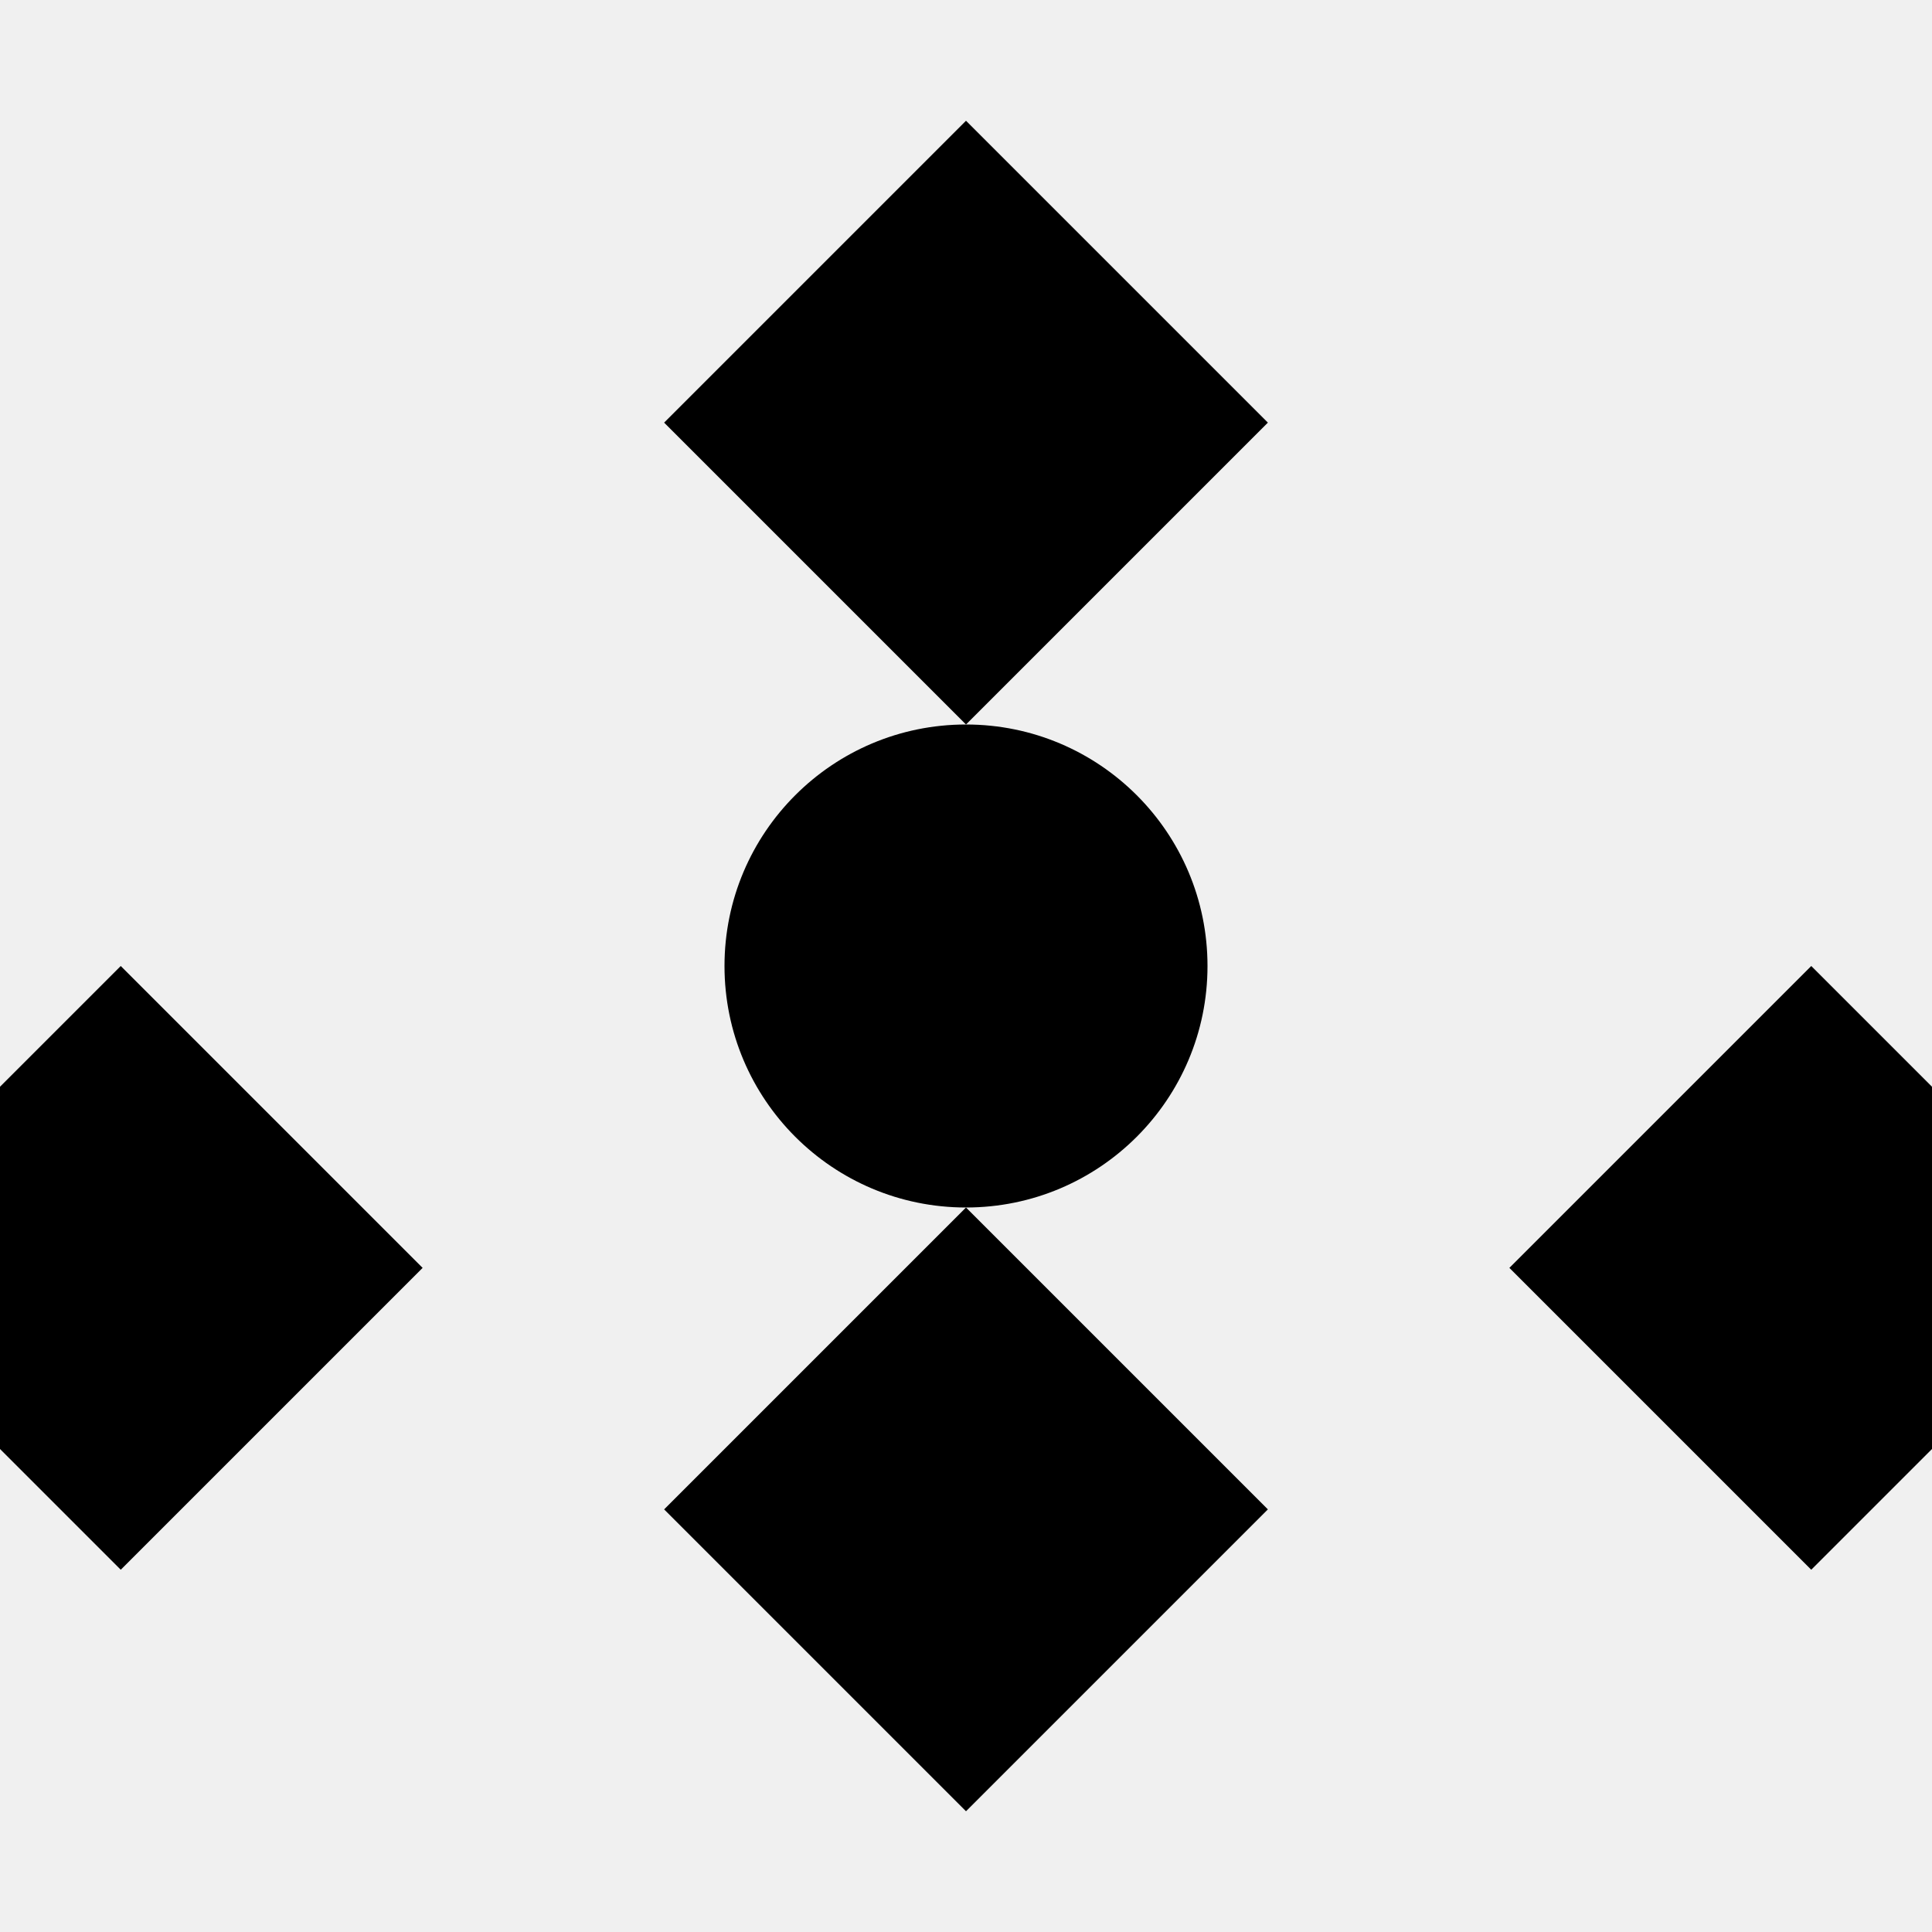
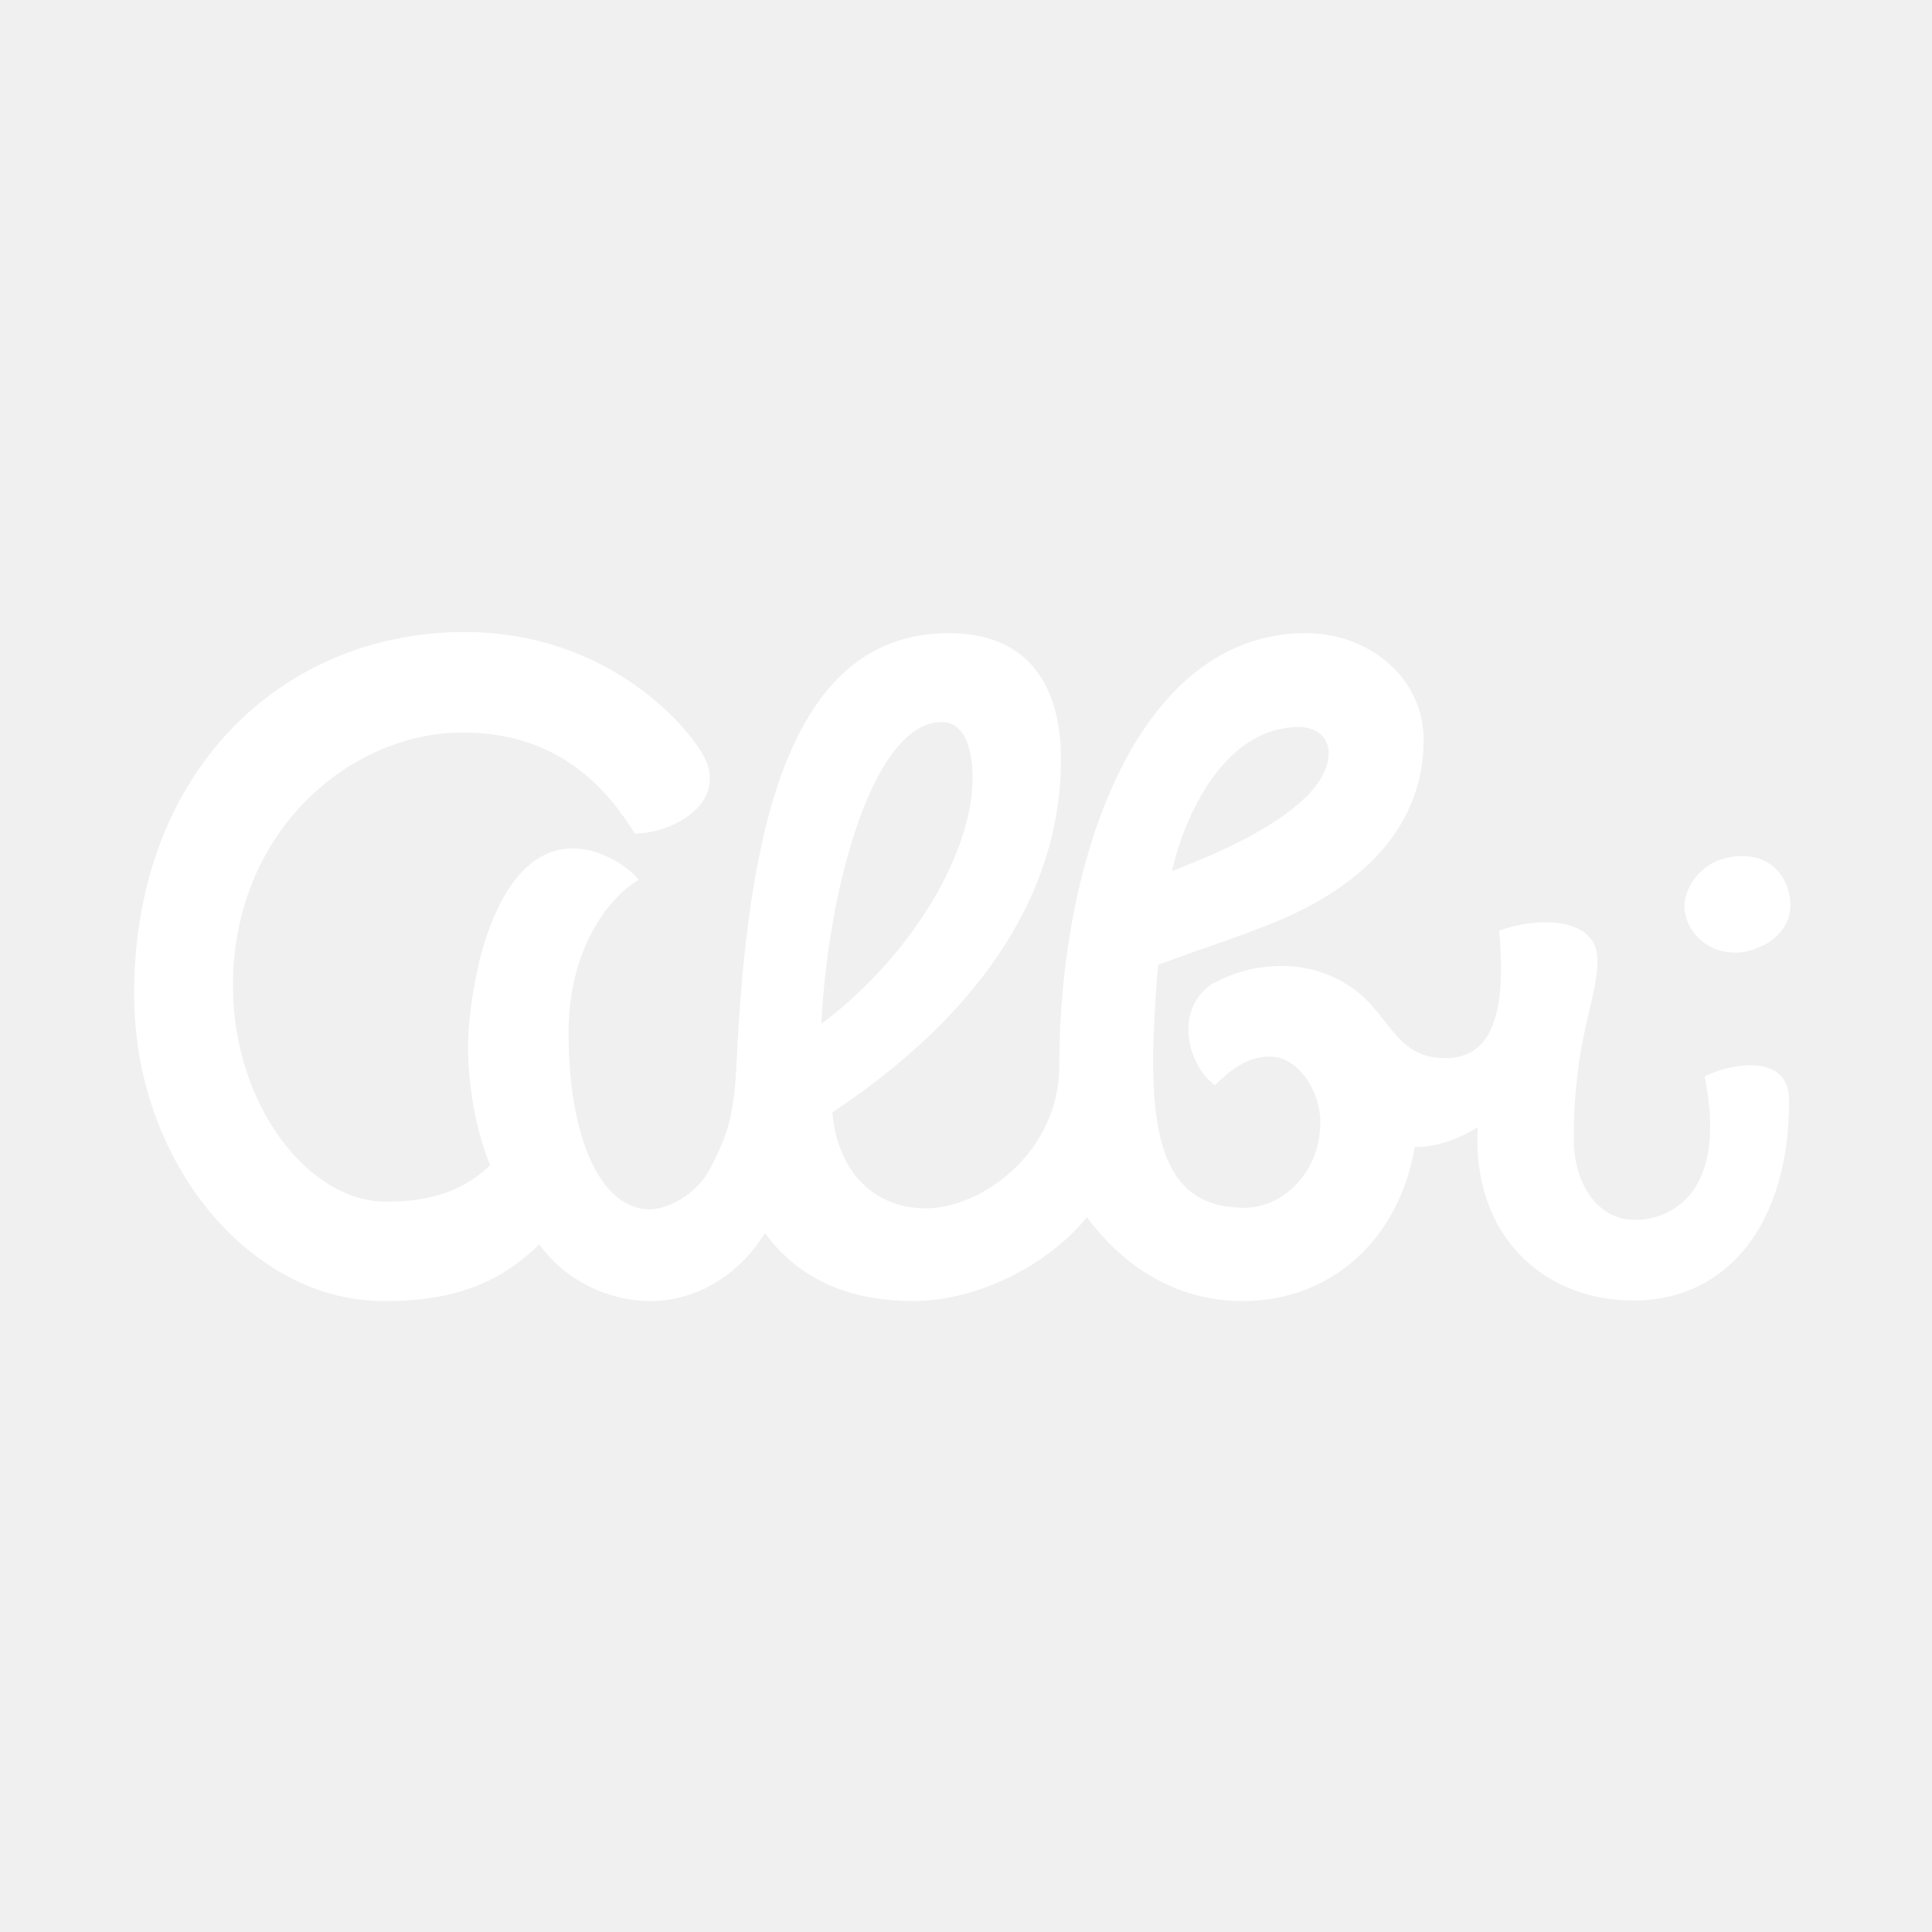
- <svg xmlns="http://www.w3.org/2000/svg" width="16" height="16" viewBox="0 0 16 16" fill="none">
-   <path d="M8 1L10.5 3.5L8 6L5.5 3.5L8 1Z" fill="currentColor" />
-   <path d="M8 10L10.5 12.5L8 15L5.5 12.5L8 10Z" fill="currentColor" />
-   <path d="M1 8L3.5 10.5L1 13L-1.5 10.5L1 8Z" fill="currentColor" />
-   <path d="M15 8L12.5 10.5L15 13L17.5 10.5L15 8Z" fill="currentColor" />
-   <circle cx="8" cy="8" r="2" fill="currentColor" />
+ <svg xmlns="http://www.w3.org/2000/svg" version="1.1" id="Vrstva_1" x="0px" y="0px" width="16" height="16" viewBox="0 0 350 170" enable-background="new 0 0 350 170" xml:space="preserve">
+   <g>
+     <path fill-rule="evenodd" clip-rule="evenodd" fill="white" d="M235.3,41.7c3.2,0,5.4,1.9,5.4,4.7c0,8.6-14.9,16.3-28.4,21.4   C215.2,55.5,222.9,41.7,235.3,41.7L235.3,41.7z M170.6,40.8c4.1,0,5.6,4.8,5.6,10.1c0,13.3-10.6,31.9-27.4,44.6   C150,70.8,158.2,40.8,170.6,40.8L170.6,40.8z M308.8,105c4.3,21-6,26-12.7,26c-6.7,0-11-6.7-11-14.5c0-18.5,4.3-25.3,4.3-32.5   c0-8.4-11.8-7.7-17.8-5.4c1.1,12.5-0.2,23.1-9.7,23.1c-7.7,0-9.5-5.5-14-10.2c-3.3-3.5-8.8-6.5-15.6-6.5c-4.3,0-8.4,0.9-12.8,3.3   c-6.9,4.7-4.3,14.8,0.6,18.3c2.6-2.6,5.8-5.2,9.9-5.2c5.2,0,9.2,6.3,9.2,11.9c0,8.8-6.5,15.5-13.8,15.5c-12.9,0-16.5-9.9-16.5-26.7   c0-4.1,0.4-11.7,0.9-17.3c8-3,13.5-4.7,18-6.5c17-6.2,30.1-17.1,30.1-34.3c0-11.4-10.1-19.3-21.3-19.3c-30.7,0-44.7,41.1-44.7,78.4   c0,15.5-13.9,25.8-24.2,25.8c-7.3,0-13.8-4.1-16.2-13.1c-0.4-1.5-0.6-3-0.7-4.3c24.3-16.1,41.4-37.6,41.4-64   c0-12.9-5.6-22.8-20.3-22.8c-29.6,0-36.6,37.2-38.5,78.6c-0.5,10.7-2.6,14-4.7,18.3c-1.9,3.9-6.7,7.3-10.9,7.5   c-9,0-14.8-12.9-14.8-32c0-15.5,7.5-24.7,12.7-27.7c-2.1-3-18.5-15.3-27.3,9.5c-1.9,5.1-3.6,14.2-3.6,20.8c0,7.7,1.6,15.5,4,21.4   c-4.6,4.4-10.4,6.6-18.8,6.6c-14.4,0-27.8-17.9-27.8-39.1c0-28.3,21.5-45.9,41.6-45.9c18,0,26.6,10.9,31.2,18.3   c6.7,0,16.5-5.3,12.8-13.4c-2.2-4.9-16.9-23.1-43.6-23.1c-32.9,0-59.9,25-59.9,65.6c0,30.7,21.3,55.6,45.1,55.6   c9,0,19.3-1.3,28.3-10.3c4.3,6.2,12.2,10.3,20.1,10.3c7.5,0,15.4-3.8,20.8-12.3c7.1,9.7,17.4,12.3,26.9,12.3   c11.4,0,24.3-6.4,31.4-15.2c7.5,10.1,17.4,15.2,28.2,15.2c16.3,0,28.4-11.4,31.2-27.9c3.9,0,7.7-1.3,11.4-3.6   c-1.1,19.5,11.8,31.4,28.2,31.4c17.4,0,28.2-14.4,28.2-35.9C324.4,101,314.4,102.3,308.8,105z" />
+     <path fill-rule="evenodd" clip-rule="evenodd" fill="white" d="M316.7,82.3c5.3-1.4,8.8-5.4,7.3-10.9c-1.5-5.3-6.3-7.3-11.5-5.9   c-5.1,1.2-8.3,6.6-7.1,10.5C306.7,80.7,311.5,83.5,316.7,82.3z" />
+   </g>
</svg>
